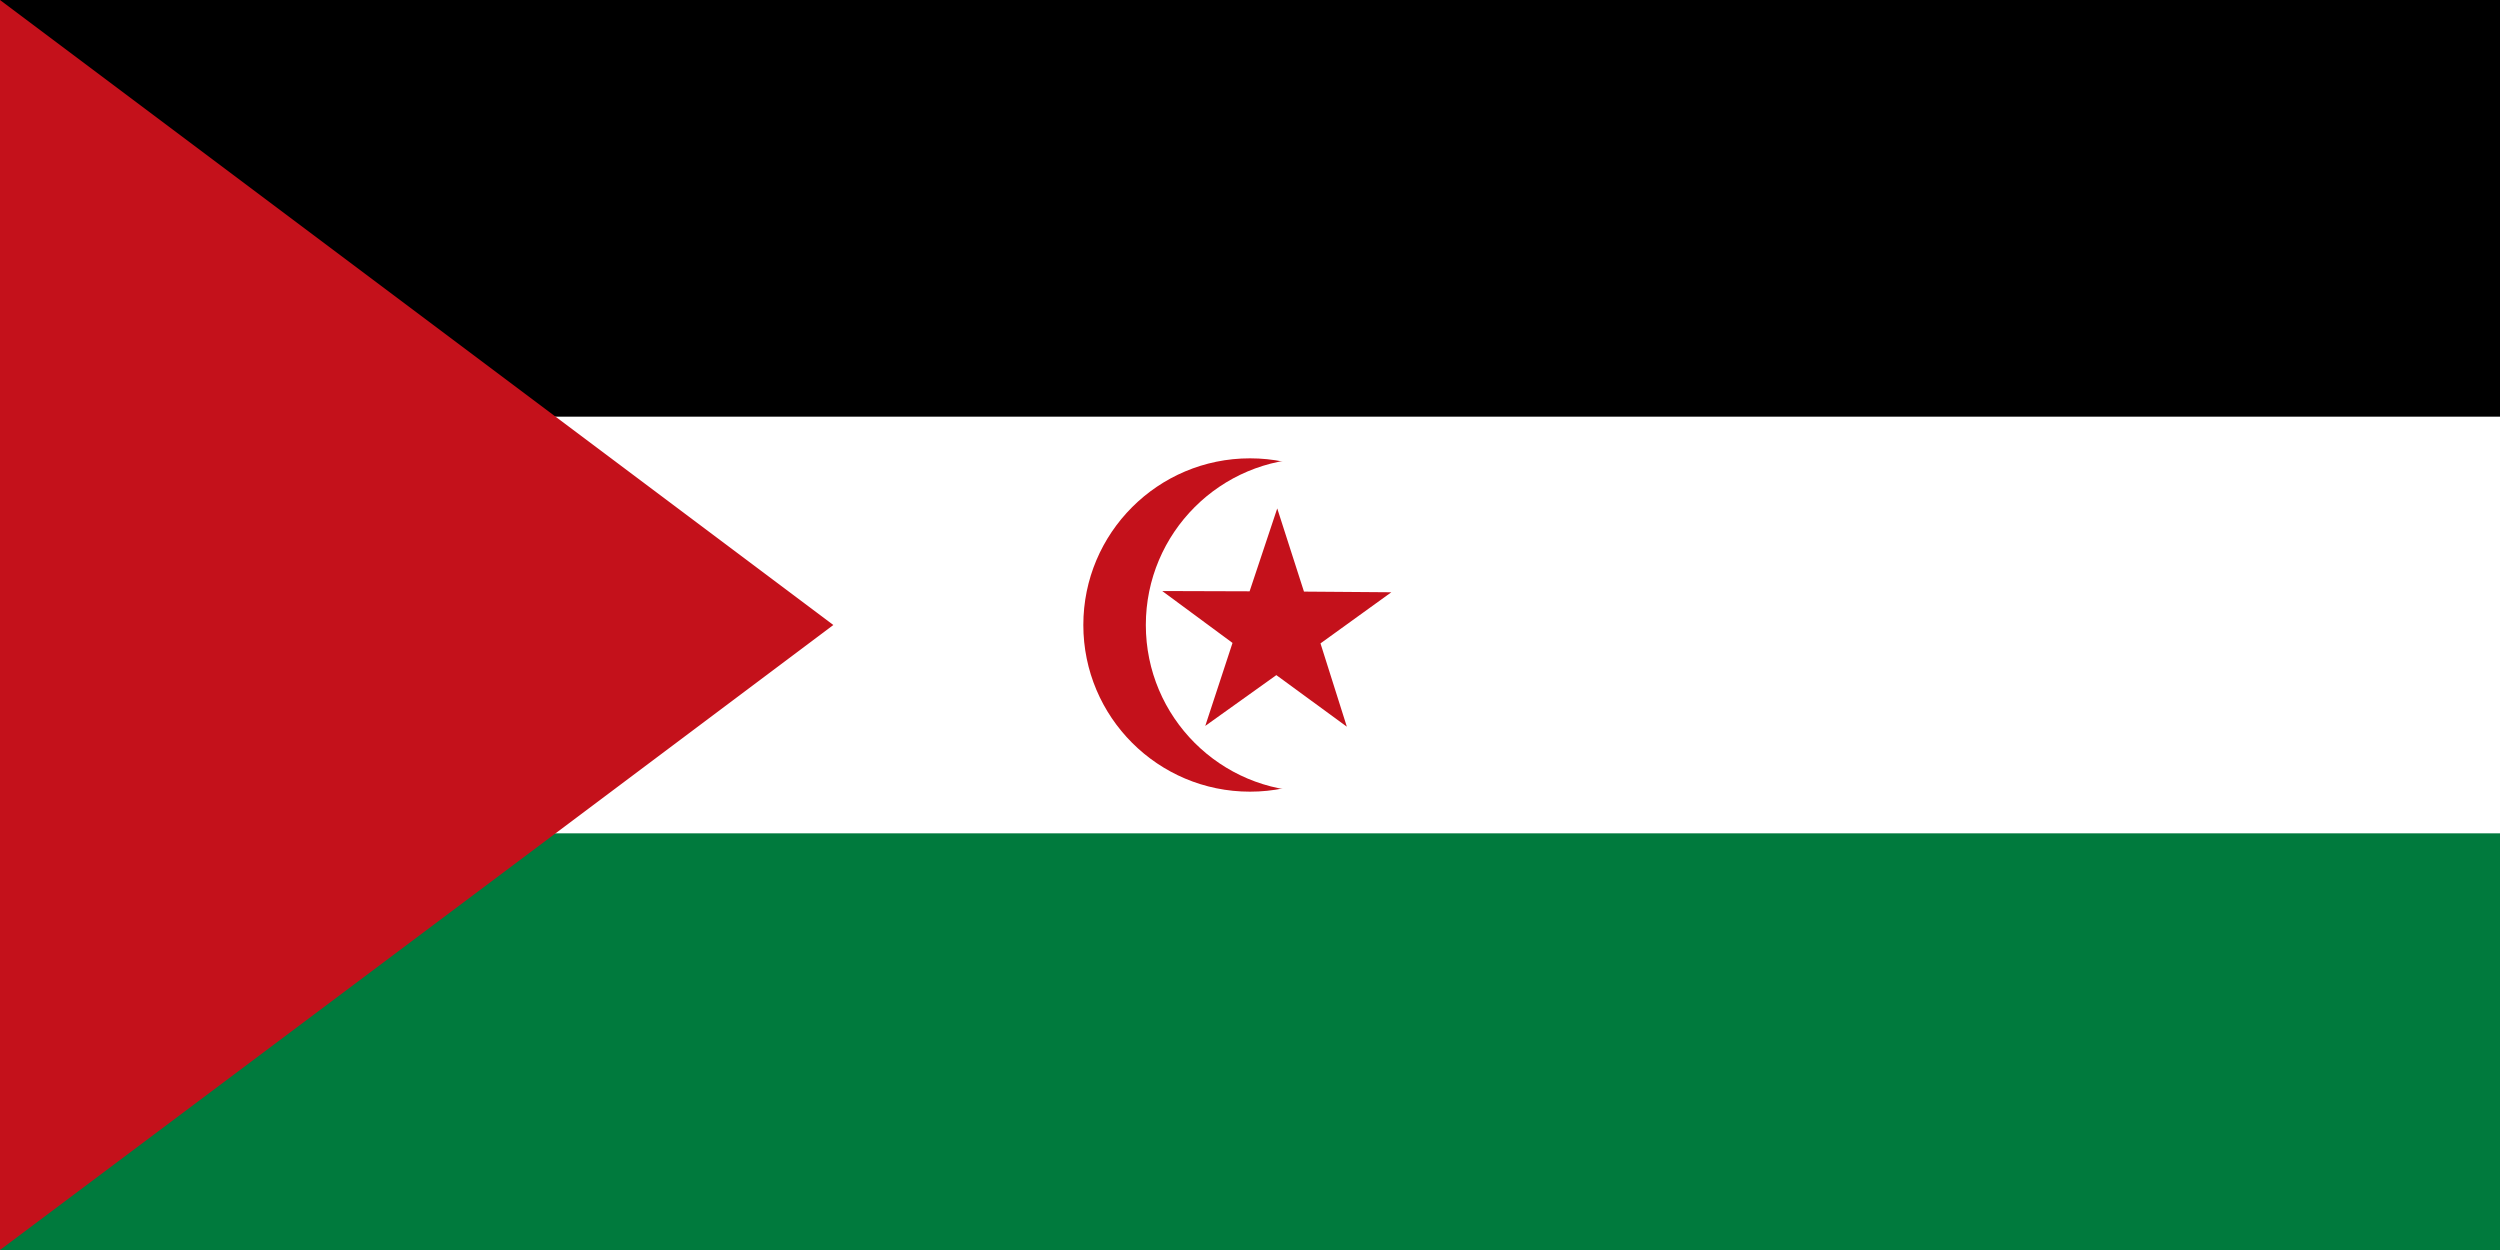
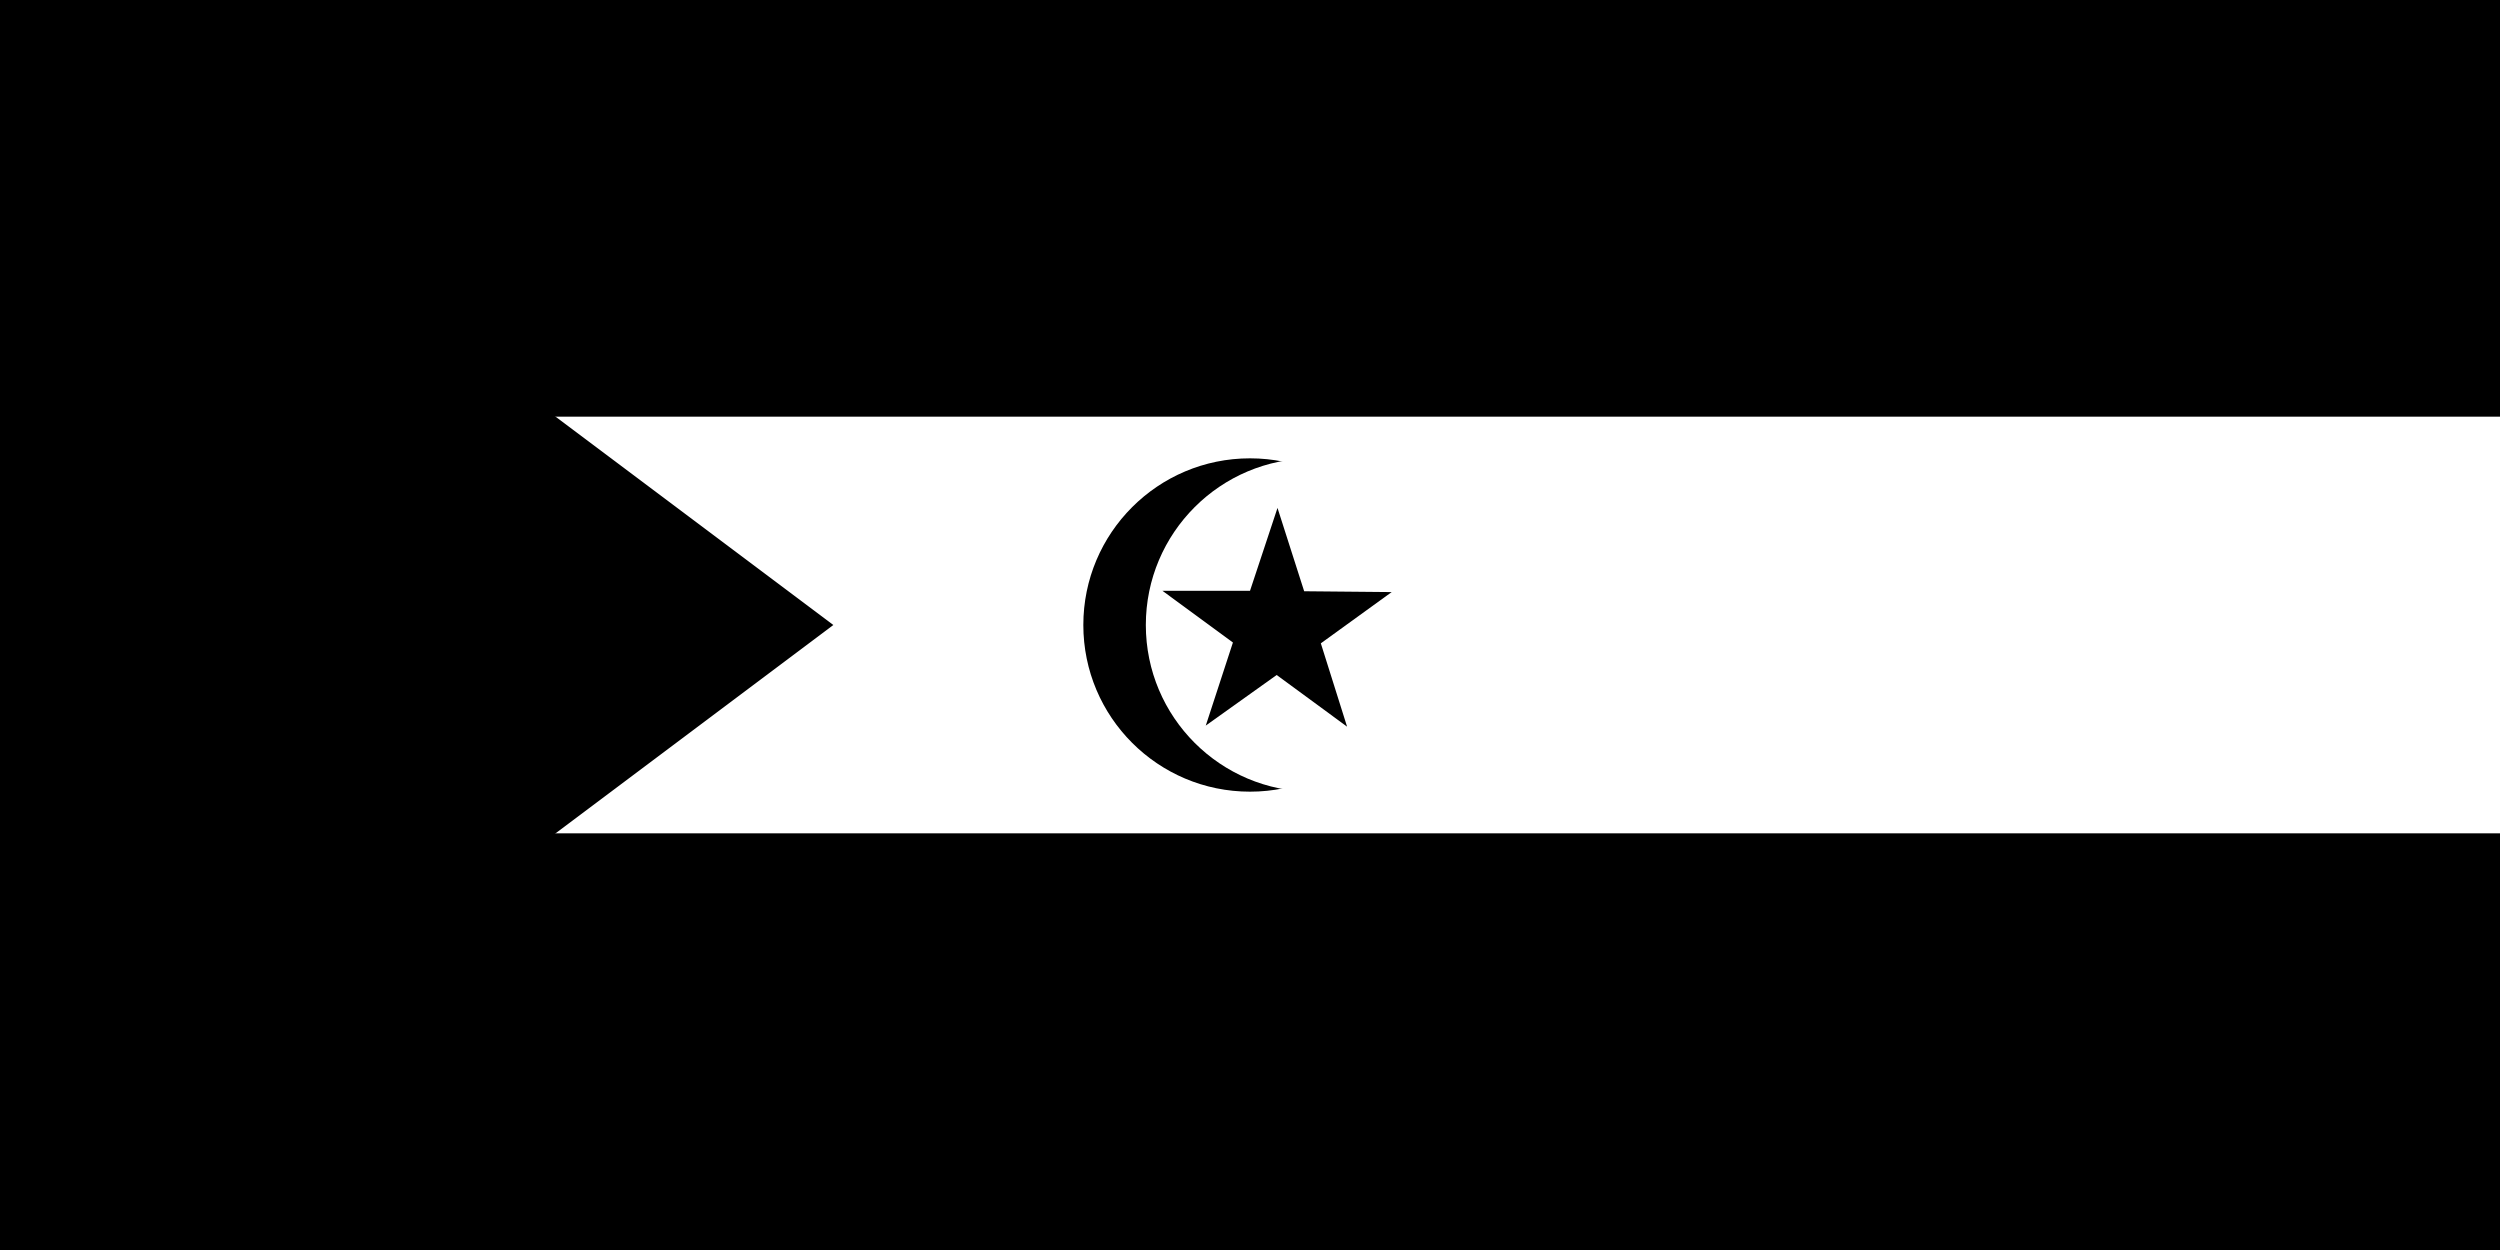
- <svg xmlns="http://www.w3.org/2000/svg" viewBox="0 0 600 300">
-   <rect width="600" height="150" fill="#000" />
-   <rect y="150" width="600" height="150" fill="#007a3d" />
-   <rect y="100" width="600" height="100" fill="#fff" />
-   <path d="M 0,0 200,150 0,300 z" fill="#c4111b" />
-   <circle cx="300" cy="150" r="40" fill="#c4111b" />
-   <circle cx="315" cy="150" r="40" fill="#fff" />
-   <path d="m 289.263,174.22 17.056,-12.193 16.923,12.377 -6.325,-19.989 17.001,-12.27 -20.966,-0.161 -6.416,-19.96 -6.632,19.89 -20.966,-0.066 16.867,12.454 -6.542,19.919 z" fill="#c4111b" />
+ <svg xmlns="http://www.w3.org/2000/svg" id="Calque_1" version="1.1" viewBox="0 0 600 300">
+   <defs>
+     <style>
+       .st0 {
+         fill: #fff;
+       }
+     </style>
+   </defs>
+   <rect width="600" height="150" />
+   <rect y="150" width="600" height="150" />
+   <rect class="st0" y="100" width="600" height="100" />
+   <path d="M0,0l200,150L0,300V0Z" />
+   <circle cx="300" cy="150" r="40" />
+   <circle class="st0" cx="315" cy="150" r="40" />
+   <path d="M289.3,174.2l17.1-12.2,16.9,12.4-6.3-20,17-12.3-21-.2-6.4-20-6.6,19.9h-21c0,0,16.9,12.4,16.9,12.4l-6.5,19.9h0Z" />
</svg>
